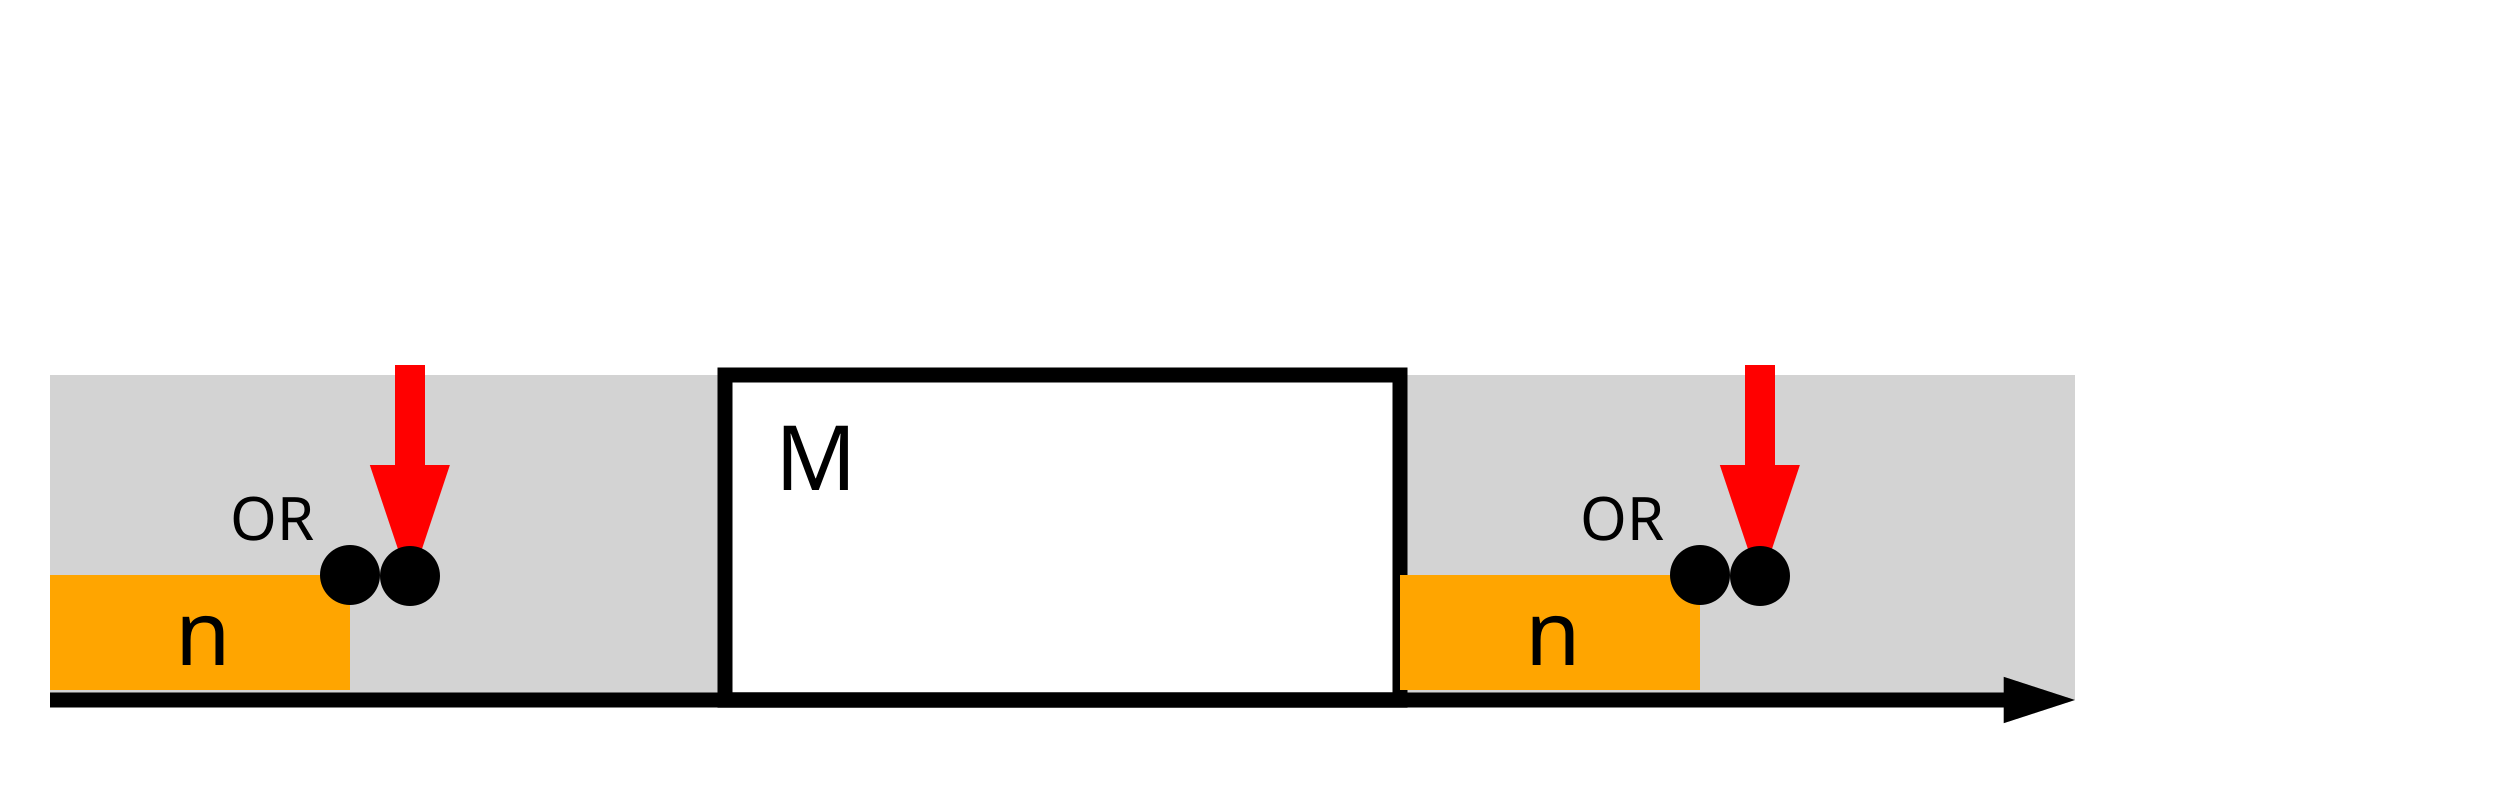
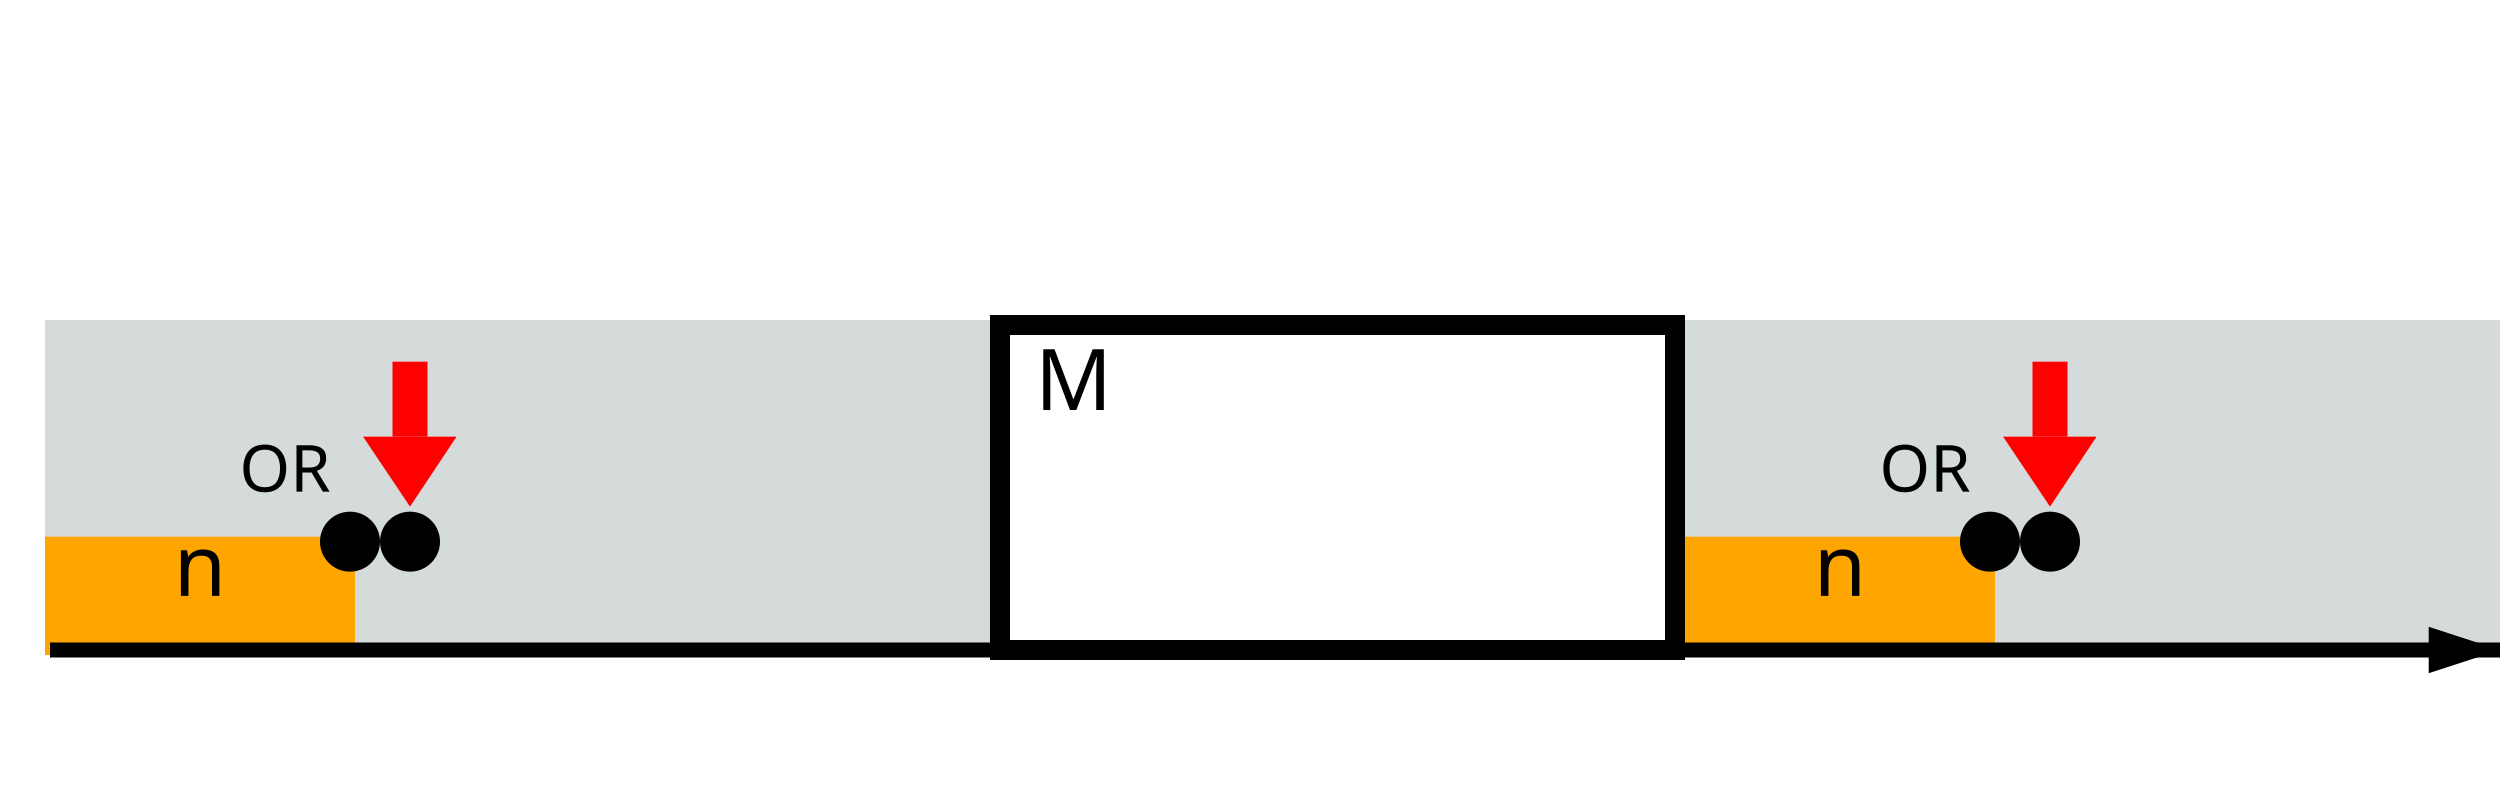
- <svg xmlns="http://www.w3.org/2000/svg" xmlns:xlink="http://www.w3.org/1999/xlink" width="500px" height="160px">
-   <svg>
-     <defs>
-       <marker id="nextGreenArrowhead" markerWidth="5" markerHeight="2.67" orient="auto" refX="0" refY="1.33">
-         <polygon points="0 0, 4 1.33, 0 2.67" fill="green" />
-         <circle cx="3.7" cy="1.33" r="1" fill="black" />
-       </marker>
-       <marker id="nextRedArrowhead" markerWidth="5" markerHeight="2.67" orient="auto" refX="0" refY="1.33">
-         <polygon points="0 0, 4 1.33, 0 2.67" fill="red" />
-         <circle cx="3.7" cy="1.33" r="1" fill="black" />
-       </marker>
-       <marker id="greenArrowhead" markerWidth="4" markerHeight="2.67" orient="auto" refX="0" refY="1.33">
-         <polygon points="0 0, 4 1.33, 0 2.67" fill="green" />
-       </marker>
-       <marker id="redArrowhead" markerWidth="4" markerHeight="2.67" orient="auto" refX="0" refY="1.33">
-         <polygon points="0 0, 4 1.33, 0 2.67" fill="red" />
-       </marker>
-       <pattern id="myPattern" x="10" y="10" width="10" height="10" patternUnits="userSpaceOnUse">
-         <circle cx="6" cy="6" r="3" style="stroke: none; fill: orange" />
-       </pattern>
-       <g id="standard">
-         <path d="M10 140h 400" stroke="#000" stroke-width="3" fill="none" id="line" />
-         <path d="M415 140l -14.26 4.64v -9.28z" stroke="#000" stroke-width="0" id="arrow-end" />
-       </g>
-       <g id="with_Mode">
-         <rect x="145" y="75" width="135" height="65" stroke="#000" stroke-width="3" fill="none" />
-         <text x="155" y="98" font-family="sans-serif" font-size="18px" font-weight="normal" fill="black">M</text>
-       </g>
-       <g id="without_Mode">
-         <line x1="100" y1="20" x2="100" y2="180" stroke="blue" stroke-width="3" />
-         <text x="50" y="15" font-family="sans-serif" font-size="18px" font-weight="normal" fill="blue">beginning of time</text>
-       </g>
-       <g id="trigger_Condition">
-         <line x1="25" y1="20" x2="25" y2="180" stroke="black" stroke-width="3" />
-         <text x="15" y="15" font-family="sans-serif" font-size="18px" font-weight="normal" fill="black">TC</text>
-       </g>
-       <g id="stop_Condition">
-         <line x1="25" y1="20" x2="25" y2="180" stroke="black" stroke-width="3" />
-         <text x="15" y="15" font-family="sans-serif" font-size="18px" font-weight="normal" fill="black">SC</text>
-       </g>
-       <g id="Scope">
-         <rect width="135" height="65" style="fill:lightgray" />
-       </g>
-       <g id="ScopeForNullScope">
-         <rect width="300" height="65" style="fill:lightgray" />
-       </g>
-       <g id="Timing_within">
-         <rect width="60" height="23" style="fill:orange" />
-         <text x="25" y="18" font-family="sans-serif" font-size="18px" font-weight="normal" fill="black">n</text>
-       </g>
-       <g id="Timing_only_within">
-         <rect width="60" height="23" style="fill:red" />
-         <text x="25" y="18" font-family="sans-serif" font-size="18px" font-weight="normal" fill="black">n</text>
-       </g>
-       <g id="Timing_for">
-         <rect width="60" height="23" style="fill:green" />
-         <text x="25" y="18" font-family="sans-serif" font-size="18px" font-weight="normal" fill="black">n</text>
-       </g>
-       <g id="Timing_only_for">
-         <rect width="60" height="23" style="fill: url(#myPattern);" />
-         <text x="25" y="18" font-family="sans-serif" font-size="18px" font-weight="normal" fill="black">n</text>
-       </g>
-       <g id="Timing_only_after">
-         <rect width="60" height="23" style="fill:orange" />
-         <text x="25" y="18" font-family="sans-serif" font-size="18px" font-weight="normal" fill="black">n</text>
-         <text x="36" y="-7" font-family="sans-serif" font-size="12px" font-weight="normal" fill="black">OR</text>
-         <circle cx="60" cy="0" r="6" fill="black" />
-         <path d="m72 -42 v20" stroke="red" stroke-width="6" marker-end="url(#nextRedArrowhead)" />
-       </g>
-       <g id="Timing_after">
-         <rect width="60" height="23" style="fill:red" />
-         <text x="25" y="18" font-family="sans-serif" font-size="18px" font-weight="normal" fill="black">n</text>
-         <circle cx="60" cy="25" r="6" fill="black" />
-         <path d="m72 -17 v20" stroke="green" stroke-width="6" marker-end="url(#nextGreenArrowhead)" />
-       </g>
-       <g id="Timing_immediately">
-         <path d="m0 -17 v20" stroke="green" stroke-width="6" marker-end="url(#greenArrowhead)" />
-       </g>
-       <g id="Timing_only_immediately">
-         <path d="m0 -17 v20" stroke="red" stroke-width="6" marker-end="url(#redArrowhead)" />
-       </g>
-       <g id="Timing_next">
-         <circle cx="0" cy="25" r="6" fill="black" />
-         <path d="m12 -17 v20" stroke="green" stroke-width="6" marker-end="url(#nextGreenArrowhead)" />
-       </g>
-       <g id="Timing_only_next">
-         <circle cx="0" cy="25" r="6" fill="black" />
-         <path d="m12 -17 v20" stroke="red" stroke-width="6" marker-end="url(#nextRedArrowhead)" />
-       </g>
-       <g id="Timing_eventually">
-         <rect width="135" height="23" style="fill:orange" />
-       </g>
-       <g id="Timing_eventually_null_scope">
-         <rect width="300" height="23" style="fill:orange" />
-       </g>
-       <g id="Timing_eventually_regular_condition">
-         <rect width="105" height="23" style="fill:orange" />
-       </g>
-       <g id="Timing_until">
-         <rect width="80" height="23" style="fill:green" />
-       </g>
-       <g id="Timing_until_null_scope">
-         <rect width="250" height="23" style="fill:green" />
-       </g>
-       <g id="Timing_until_regular_condition">
-         <rect width="65" height="23" style="fill:green" />
-       </g>
-       <g id="Timing_only_until">
-         <rect width="65" height="23" style="fill:url(#myPattern);" />
-       </g>
-       <g id="Timing_before">
-         <rect width="80" height="23" style="fill:orange;" />
-       </g>
-       <g id="Timing_before_null_scope">
-         <rect width="250" height="23" style="fill:orange;" />
-       </g>
-       <g id="Timing_before_regular_condition">
-         <rect width="65" height="23" style="fill:orange;" />
-       </g>
-       <g id="Timing_only_before">
-         <rect width="65" height="23" style="fill:red;" />
-       </g>
-       <g id="Timing_always">
-         <rect width="135" height="23" style="fill:green" />
-       </g>
-       <g id="Timing_always_null_scope">
-         <rect width="300" height="23" style="fill:green" />
-       </g>
-       <g id="Timing_always_regular_condition">
-         <rect width="105" height="23" style="fill:green" />
-       </g>
-       <g id="Timing_never">
-         <rect width="135" height="23" style="fill:red" />
-       </g>
-       <g id="Timing_never_null_scope">
-         <rect width="300" height="23" style="fill:red" />
-       </g>
-       <g id="Timing_never_regular_condition">
-         <rect width="105" height="23" style="fill:red" />
-       </g>
-       <g id="Timing_null">
-         <rect width="135" height="23" style="fill:orange" />
-       </g>
-       <g id="Timing_only_always">
-         <rect width="135" height="23" style="fill: url(#myPattern);" />
-       </g>
-       <g id="Timing_only_always_regular_condition">
-         <rect width="105" height="23" style="fill: url(#myPattern);" />
-       </g>
-       <g id="Timing_null_null_scope">
-         <rect width="300" height="23" style="fill:orange" />
-       </g>
-       <g id="Timing_null_regular_condition">
-         <rect width="105" height="23" style="fill:orange" />
-       </g>
-       <g id="Infinity">
-         <rect width="20" height="23" style="fill:yellow" />
-         <text x="3" y="18" font-family="sans-serif" font-size="18px" font-weight="normal" fill="black">∞</text>
-       </g>
-     </defs>
-   </svg>
-   <use xlink:href="#Scope" x="10" y="75" />
-   <use xlink:href="#Infinity" x="395" y="100" />
-   <use xlink:href="#Scope" x="280" y="75" />
-   <use xlink:href="#with_Mode" />
-   <use xlink:href="#Timing_only_after" x="10" y="115" />
-   <use xlink:href="#Timing_only_after" x="280" y="115" />
-   <use xlink:href="#standard" />
+ <svg xmlns="http://www.w3.org/2000/svg" width="500px" height="160px">
+   <pattern id="dottedPattern" x="10" y="9" width="10" height="10" patternUnits="userSpaceOnUse">
+     <circle cx="6" cy="6" r="3" style="stroke: none; fill: orange" />
+   </pattern>
+   <rect x="10" y="65" width="190" height="65" stroke="#D5DBDB" stroke-width="2" fill="#D5DBDB " />
+   <rect x="338" y="65" width="162" height="65" stroke="#D5DBDB" stroke-width="2" fill="#D5DBDB " />
+   <rect x="10" y="108.333" width="60" height="21.667" stroke="orange" stroke-width="2" fill="orange " />
+   <text x="40" y="119.167" font-family="sans-serif" font-size="17px" font-weight="normal" text-anchor="middle" alignment-baseline="middle" fill="black">n</text>
+   <rect x="338" y="108.333" width="60" height="21.667" stroke="orange" stroke-width="2" fill="orange " />
+   <text x="368" y="119.167" font-family="sans-serif" font-size="17px" font-weight="normal" text-anchor="middle" alignment-baseline="middle" fill="black">n</text>
+   <rect x="200" y="65" width="135" height="65" stroke="black" stroke-width="4" fill="none " />
+   <text x="207" y="82" font-family="sans-serif" font-size="17px" font-weight="normal" text-anchor="start" alignment-baseline="middle" fill="black">M</text>
+   <marker id="Arrowhead" markerWidth="4" markerHeight="2.67" orient="auto" refX="0" refY="1.33">
+     <polygon points="0 0, 2 1.33, 0 2.67" fill="red" />
+   </marker>
+   <path d="m 82 72.333 v15" stroke="red" stroke-width="7" marker-end="url(#Arrowhead)" />
+   <circle cx="70" cy="108.333" r="6" fill="black" />
+   <circle cx="82" cy="108.333" r="6" fill="black" />
+   <text x="57" y="98.333" font-family="sans-serif" font-size="13px" font-weight="normal" text-anchor="middle" alignment-baseline="middle" fill="black">OR</text>
+   <marker id="Arrowhead" markerWidth="4" markerHeight="2.67" orient="auto" refX="0" refY="1.33">
+     <polygon points="0 0, 2 1.33, 0 2.67" fill="red" />
+   </marker>
+   <path d="m 410 72.333 v15" stroke="red" stroke-width="7" marker-end="url(#Arrowhead)" />
+   <circle cx="398" cy="108.333" r="6" fill="black" />
+   <circle cx="410" cy="108.333" r="6" fill="black" />
+   <text x="385" y="98.333" font-family="sans-serif" font-size="13px" font-weight="normal" text-anchor="middle" alignment-baseline="middle" fill="black">OR</text>
+   <path d="M 10 130 h 500" stroke="#000" stroke-width="3" fill="none" />
+   <path d="M 500 130 l -14.26 4.64v -9.28z" stroke="#000" stroke-width="0" />
</svg>
